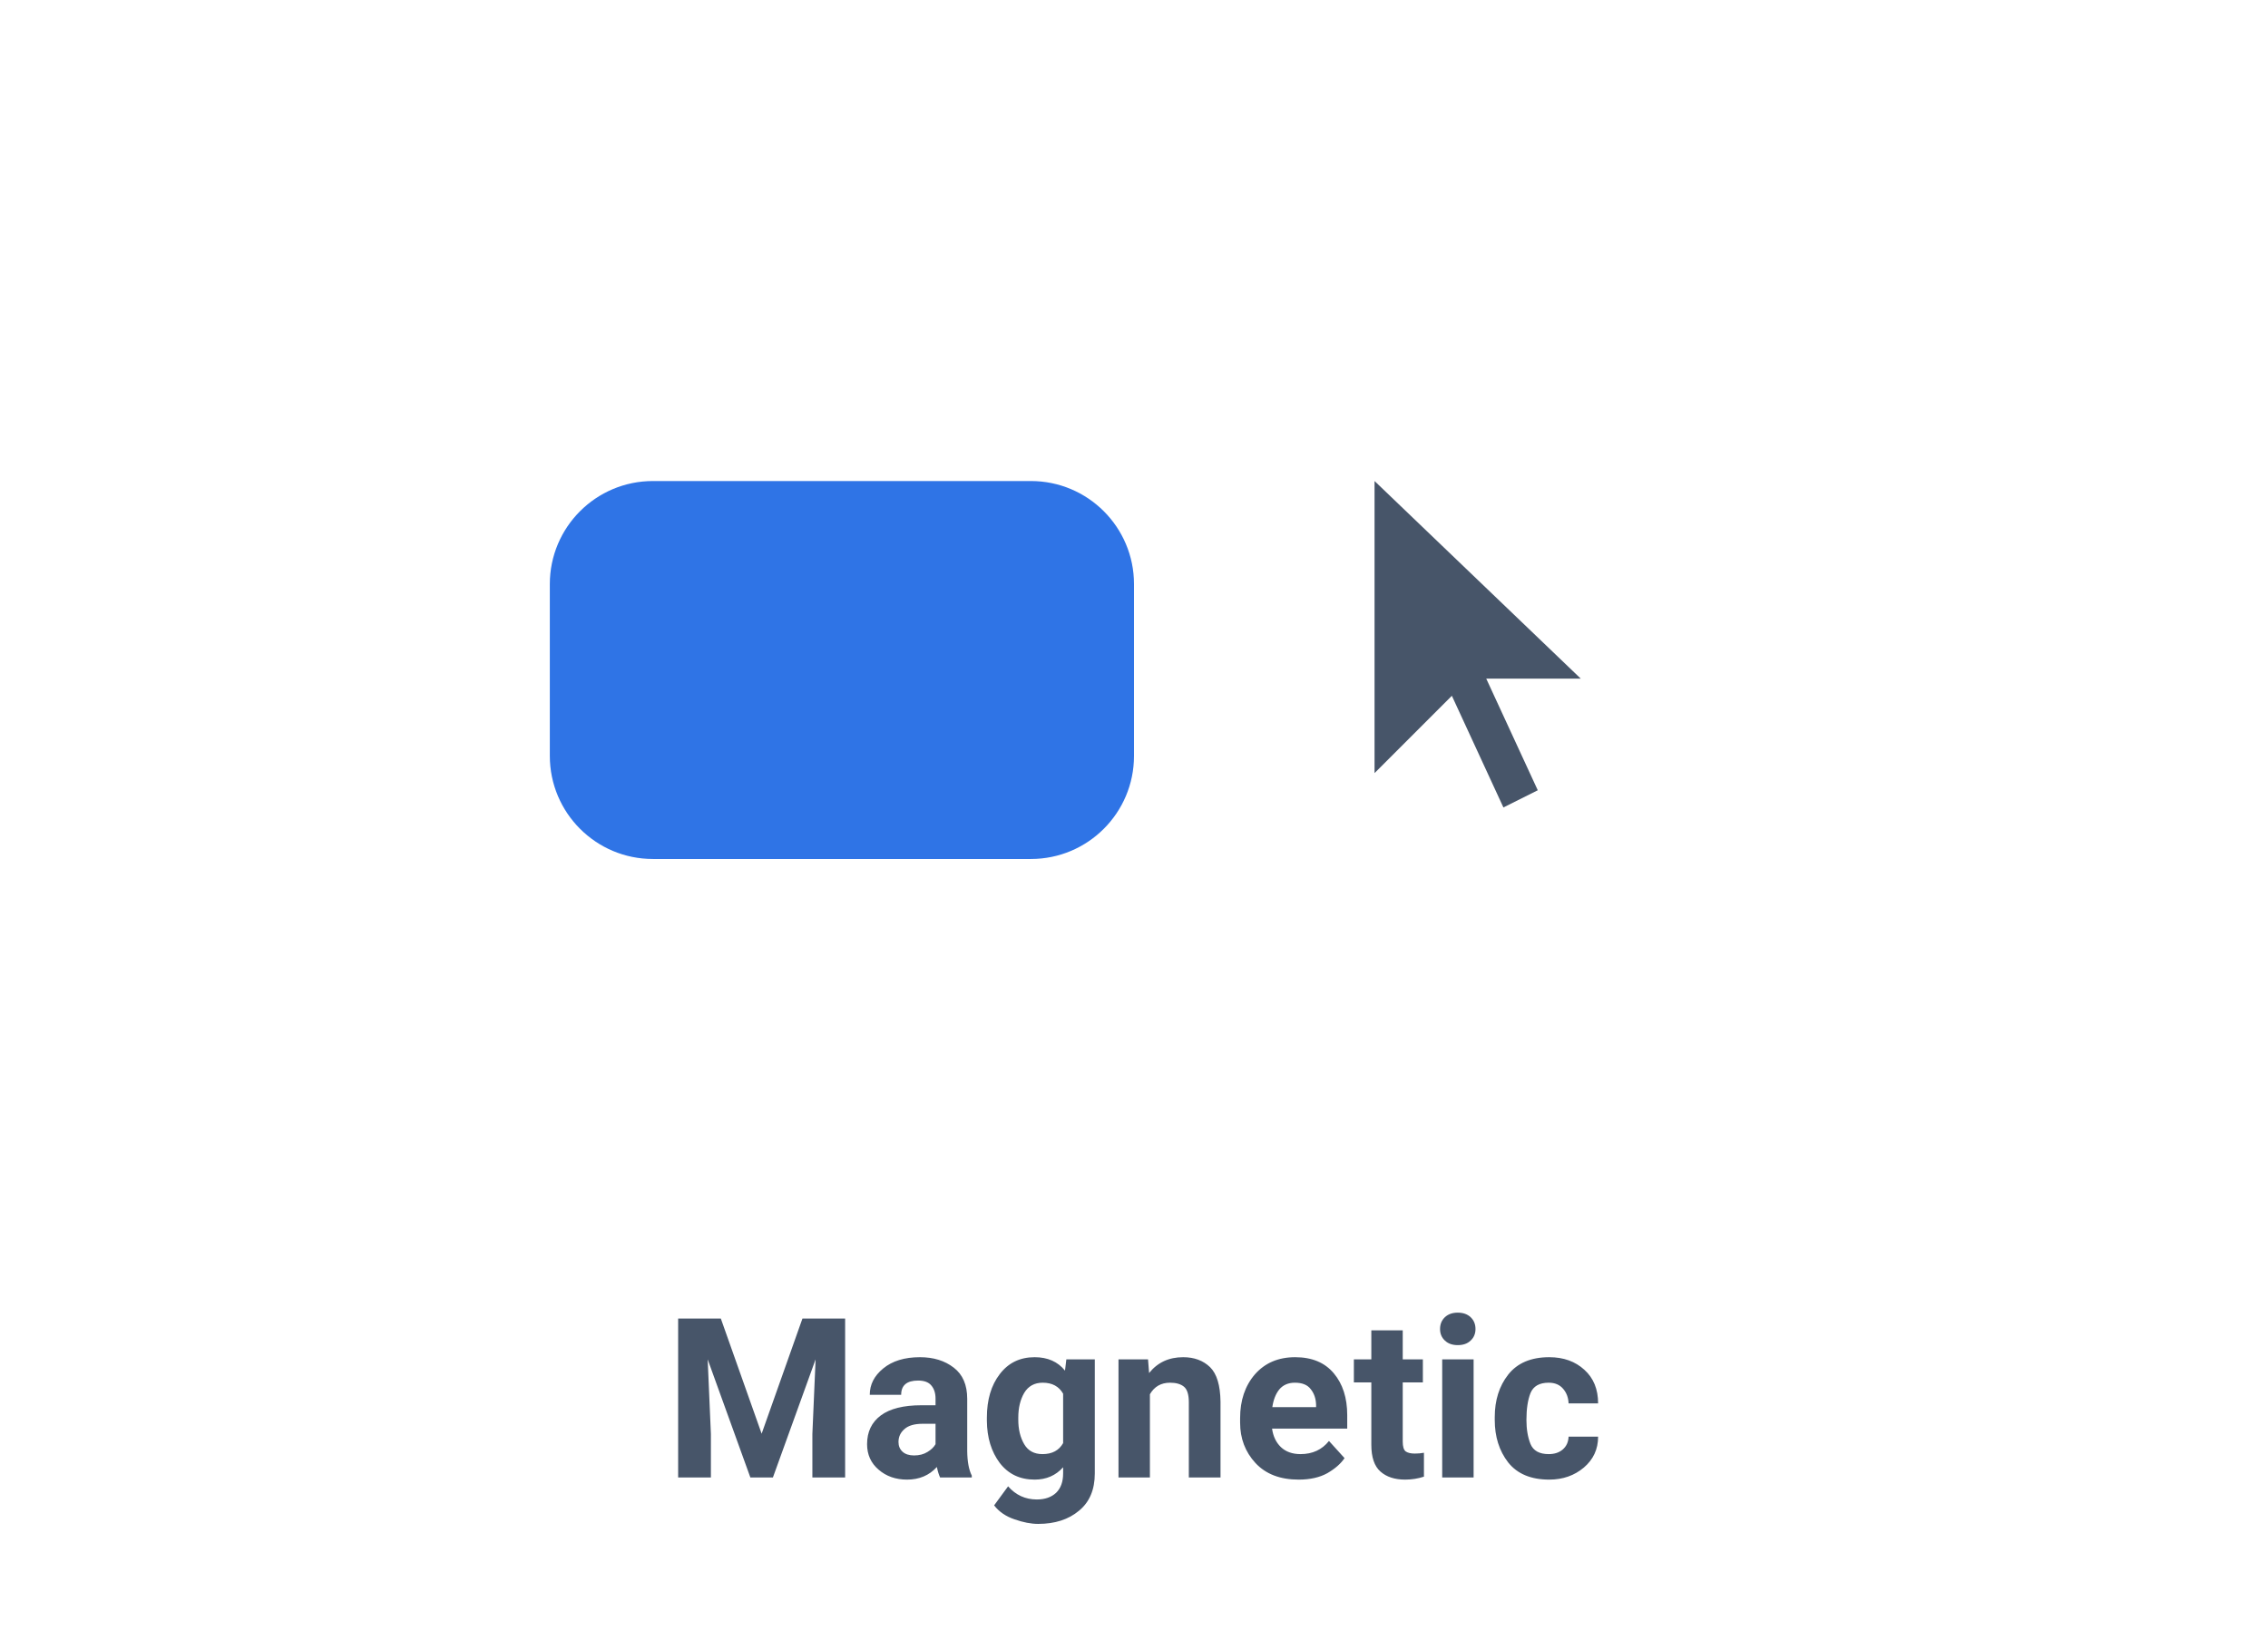
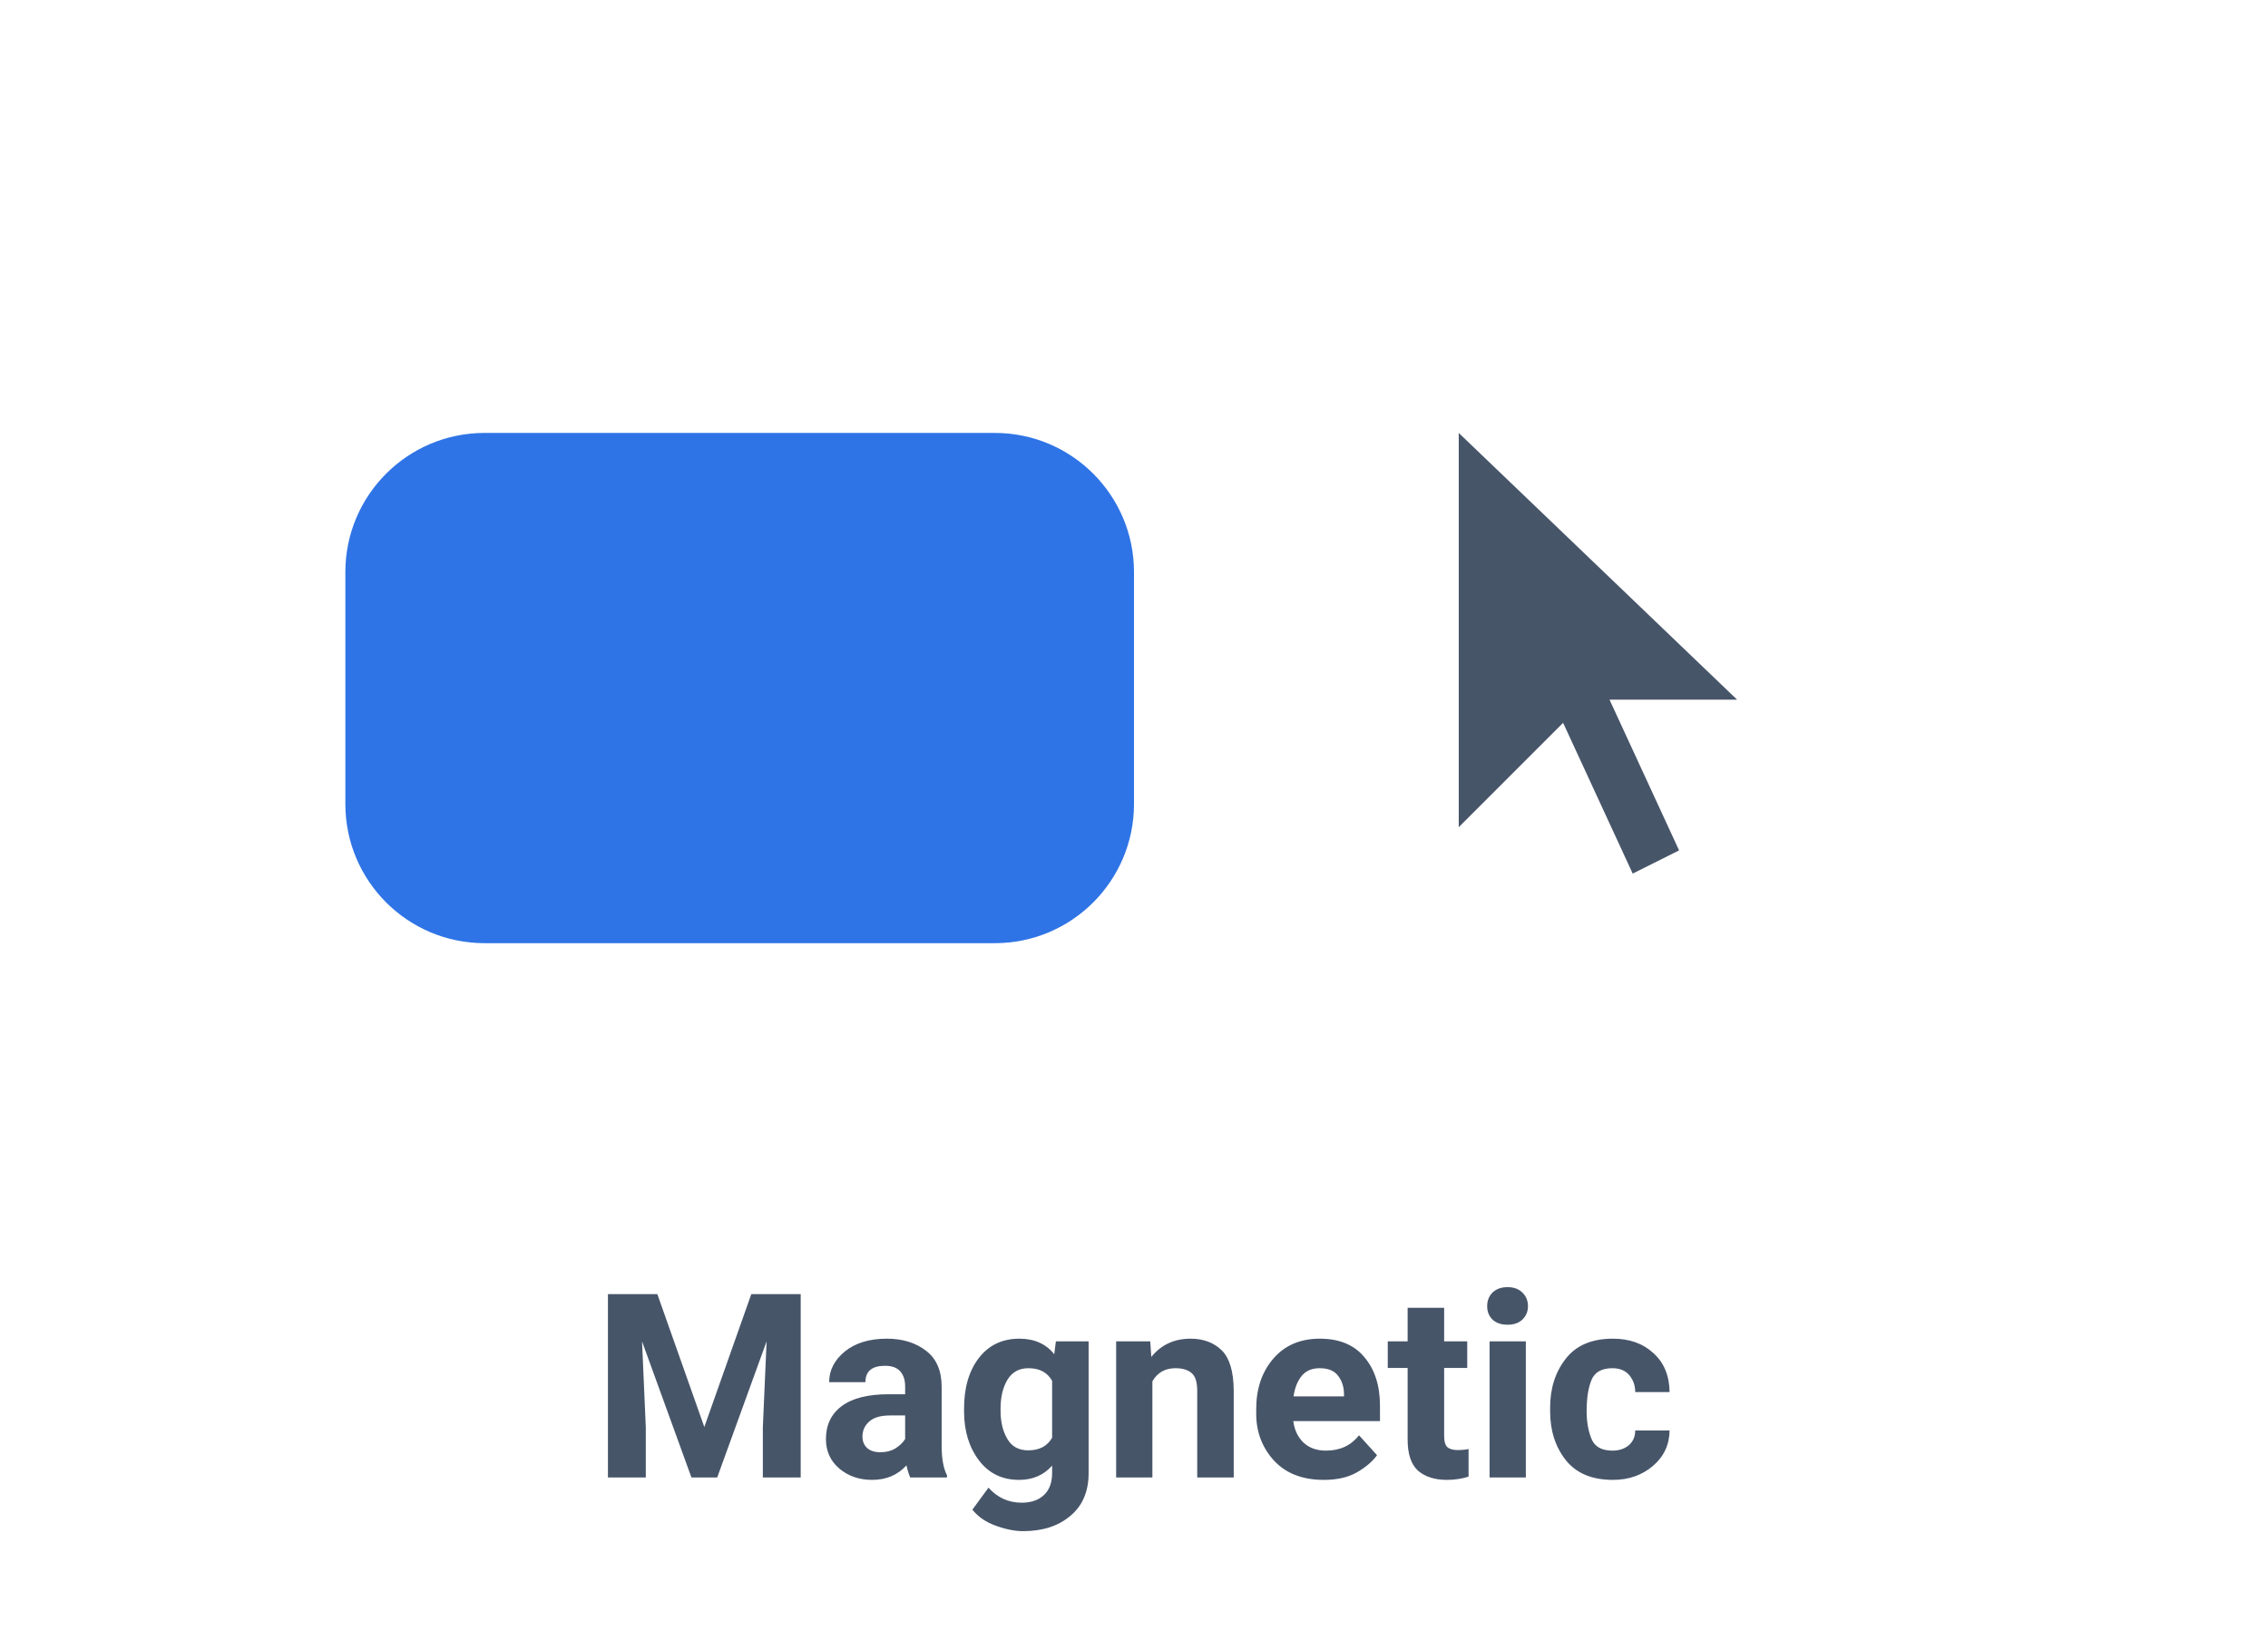
<svg xmlns="http://www.w3.org/2000/svg" viewBox="0 0 132 96" role="img" aria-label="Magnetic: element follows the cursor">
-   <style>
+   <g transform="translate(66,36) scale(1.35) translate(-66,-36)">
+     <style>
    .mag{animation:mag 1.8s ease-in-out infinite}
    @keyframes mag{0%,100%{transform:translate(0,0)}50%{transform:translate(15px,-6px)}}
    .cur{animation:curp 1.8s ease-in-out infinite}
    @keyframes curp{0%,100%{opacity:.45}50%{opacity:1}}
  </style>
-   <rect class="mag" x="32" y="28" width="34" height="22" rx="6" fill="#2f74e6" />
-   <g class="cur" transform="translate(80,28)">
-     <path d="M0 0 L0 17 L4.5 12.5 L7.5 19 L9.5 18 L6.5 11.5 L12 11.5 Z" fill="#475569" />
+     <rect class="mag" x="32" y="28" width="34" height="22" rx="6" fill="#2f74e6" />
+     <g class="cur" transform="translate(80,28)">
+       <path d="M0 0 L0 17 L4.5 12.5 L7.5 19 L9.5 18 L6.5 11.5 L12 11.5 Z" fill="#475569" />
+     </g>
  </g>
-   <text x="66" y="86" text-anchor="middle" font-family="-apple-system,Segoe UI,Roboto,Helvetica,Arial,sans-serif" font-size="13" font-weight="600" fill="#475569">Magnetic</text>
+   <text x="66" y="86" text-anchor="middle" font-family="-apple-system,Segoe UI,Roboto,Helvetica,Arial,sans-serif" font-size="15" font-weight="600" fill="#475569">Magnetic</text>
</svg>
